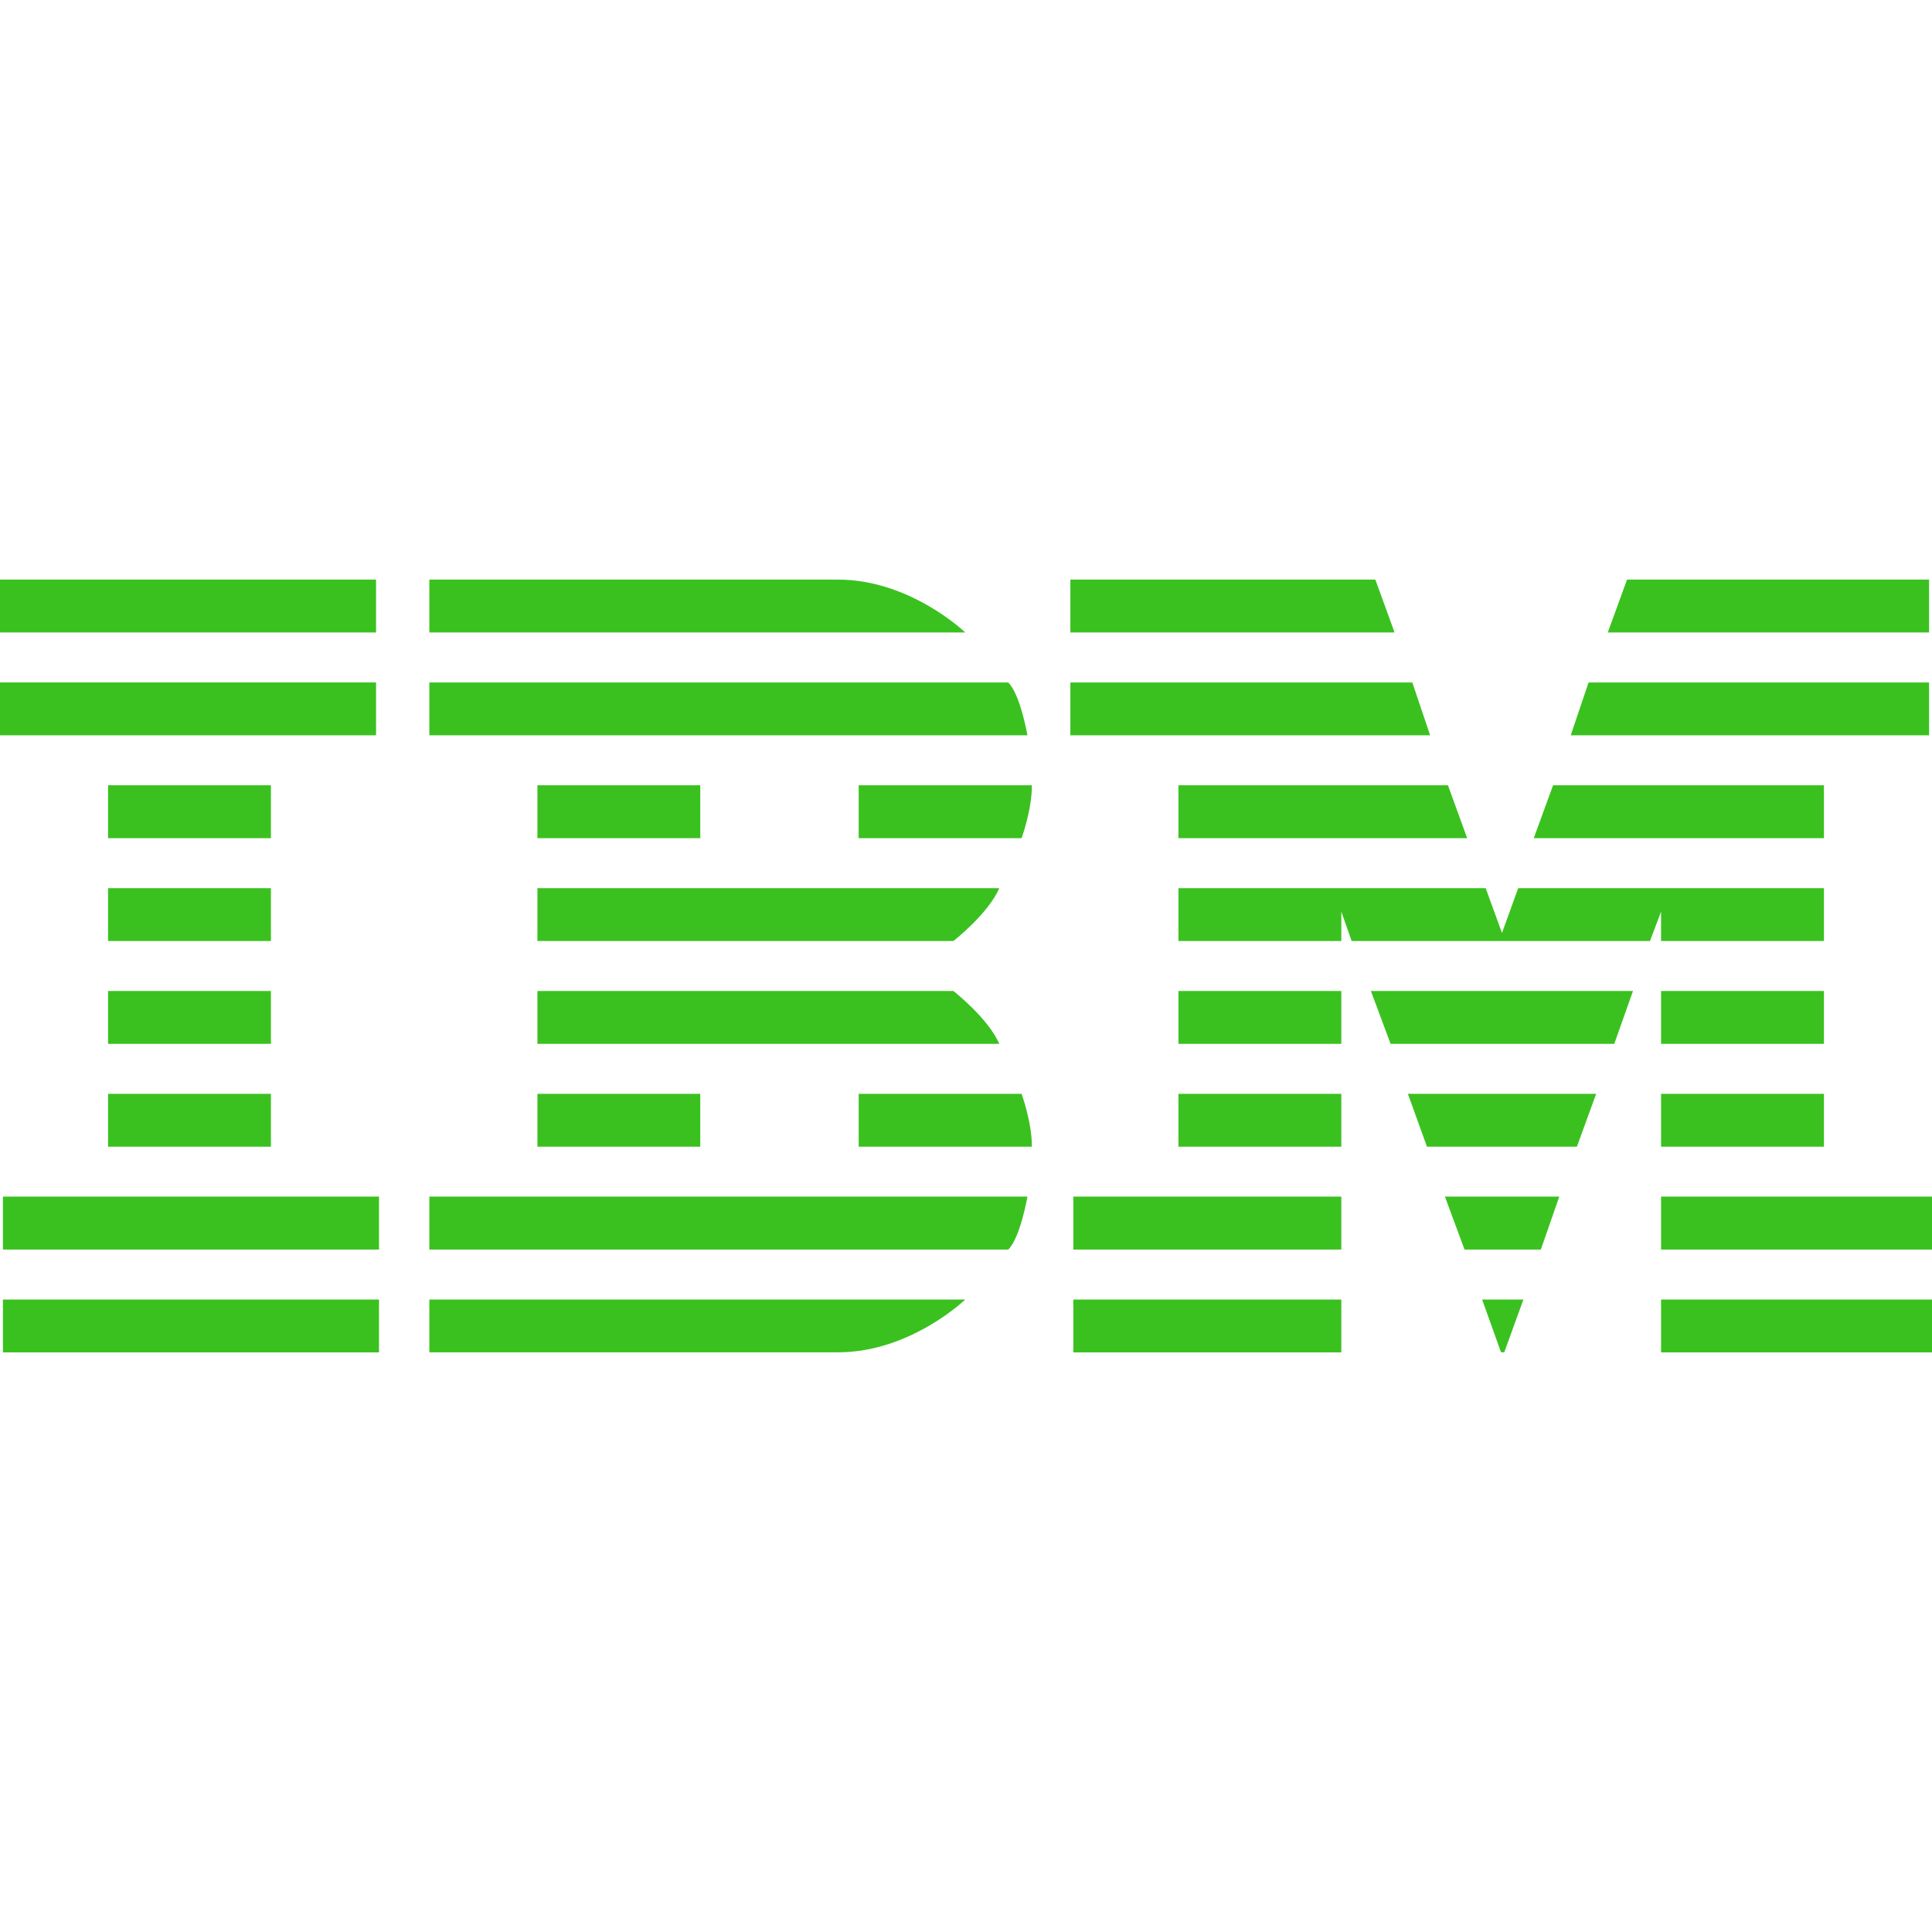
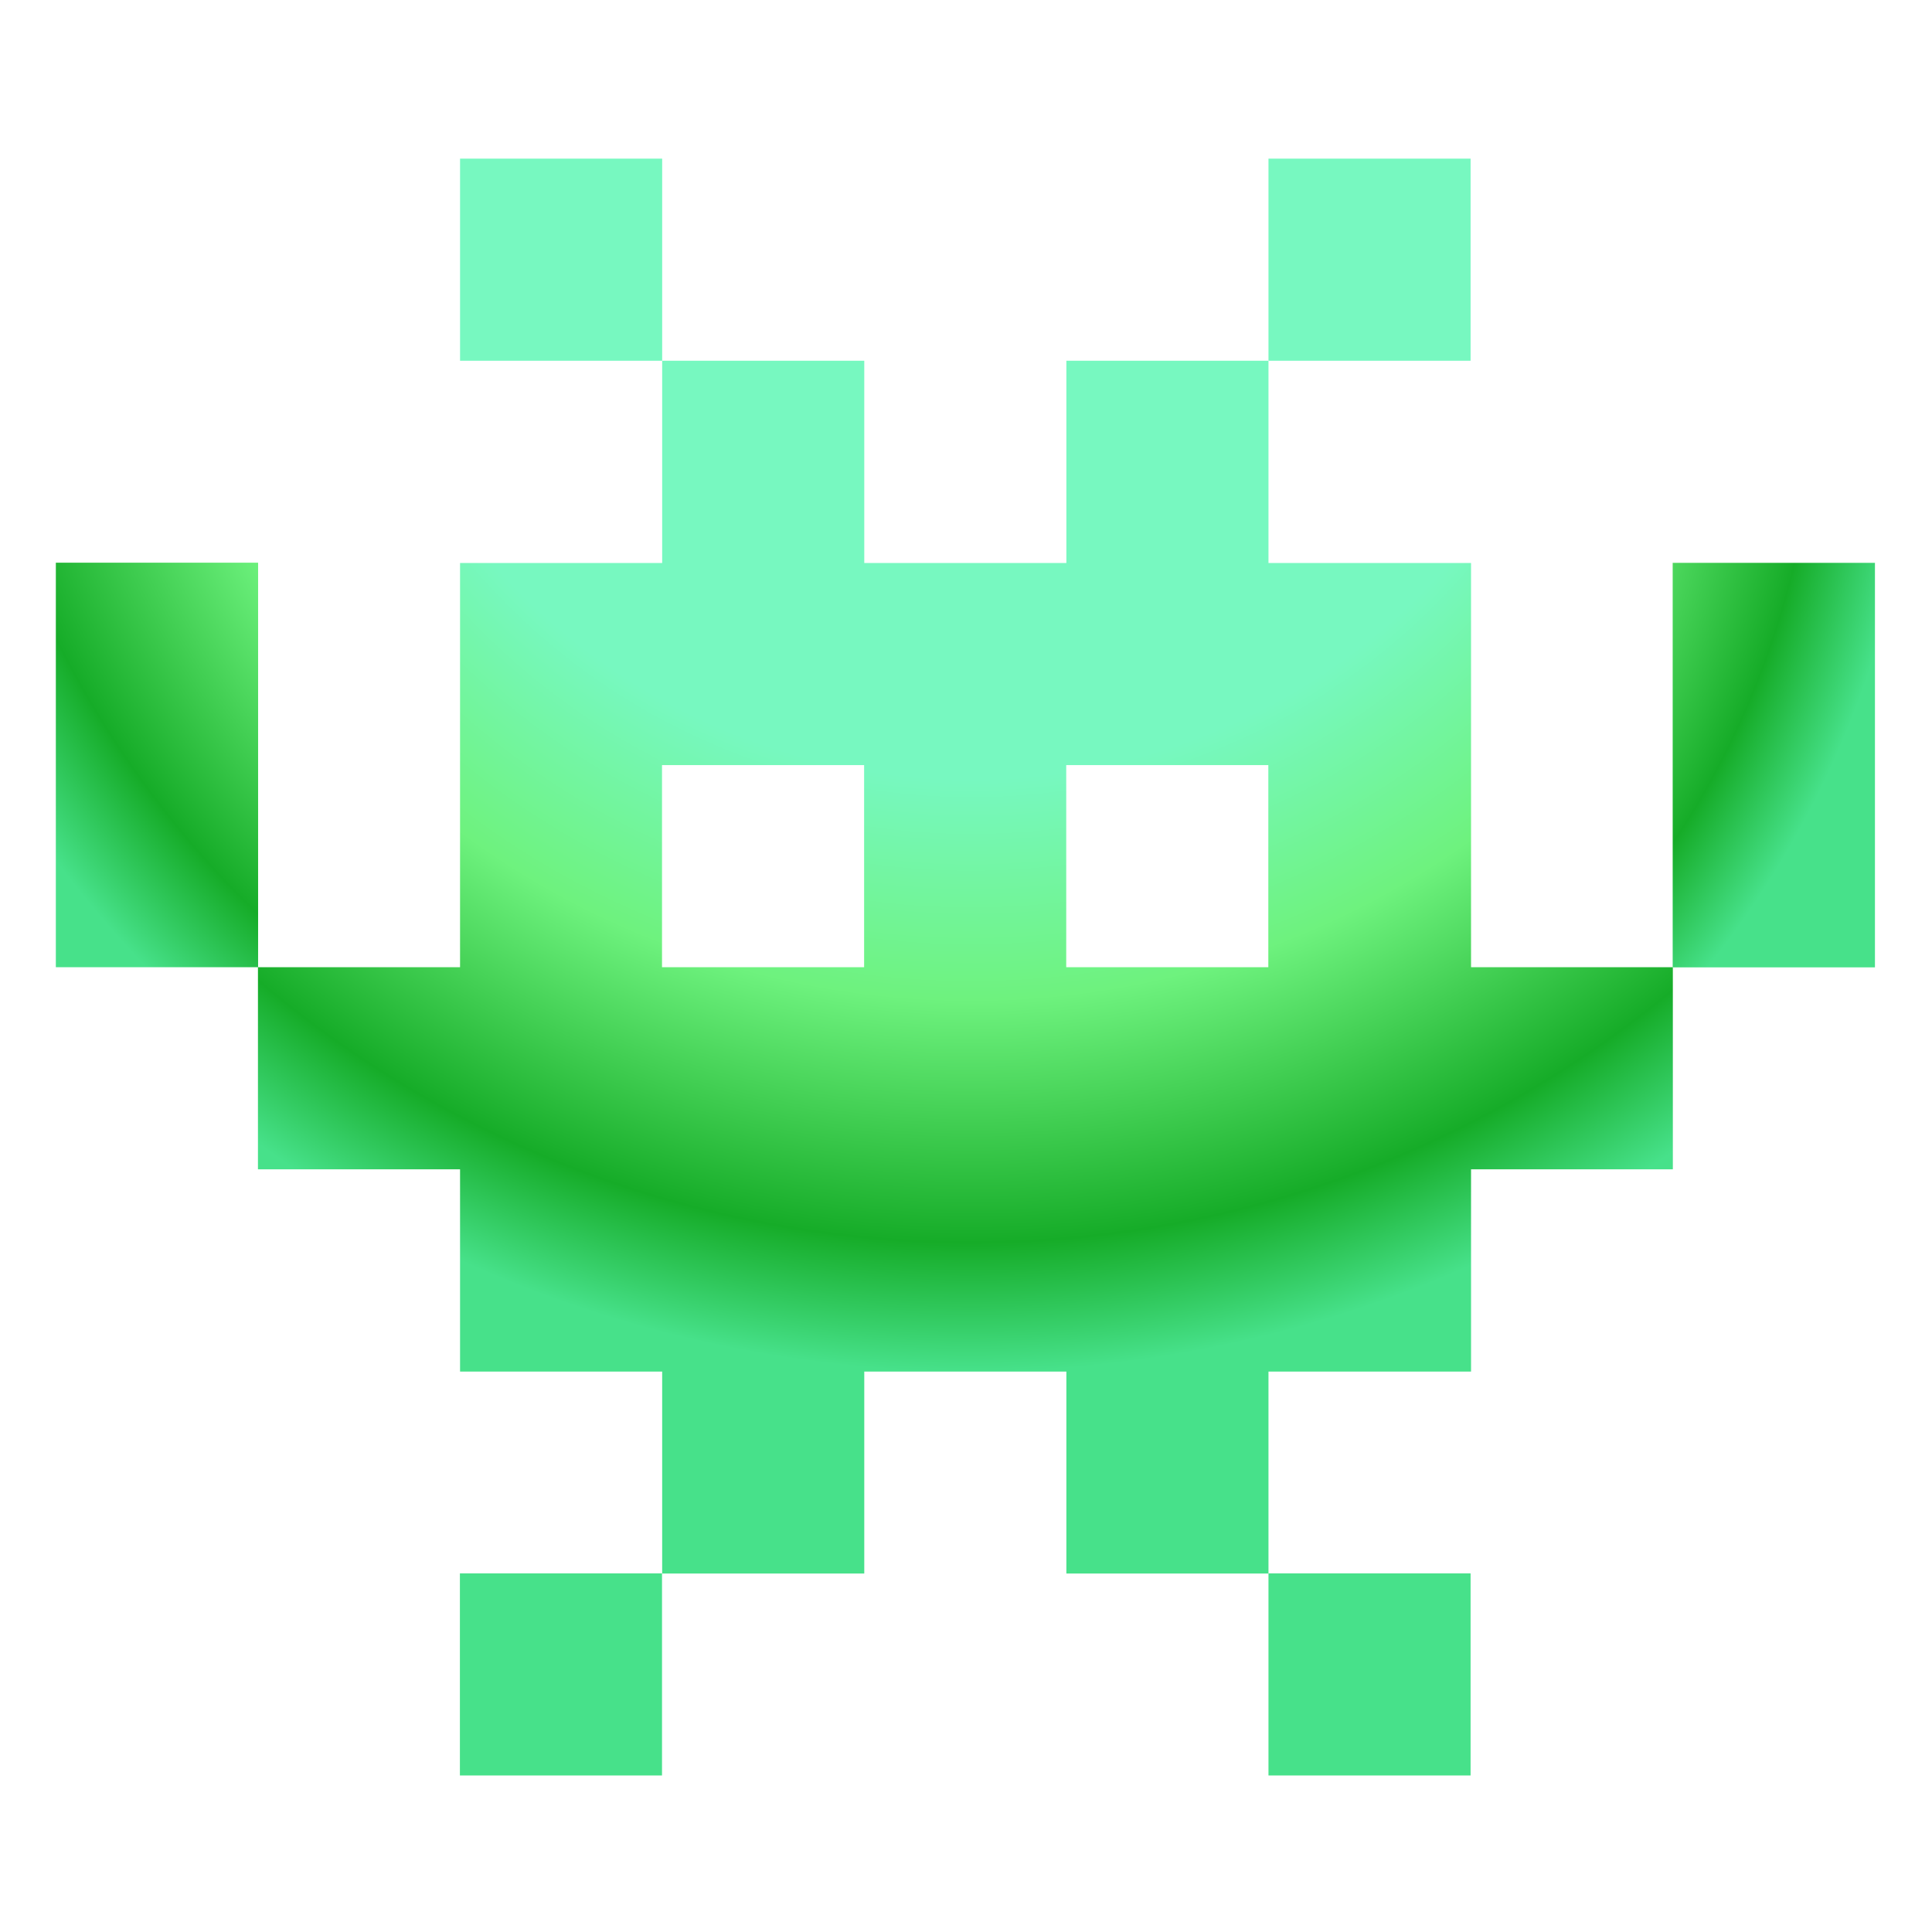
- <svg xmlns="http://www.w3.org/2000/svg" viewBox="0 -300 1000 1000" fill="#000000">
+ <svg xmlns="http://www.w3.org/2000/svg" width="179px" height="179px" viewBox="0 0 128 128" aria-hidden="true" role="img" class="iconify iconify--noto" preserveAspectRatio="xMidYMid meet" fill="#000000">
  <g id="SVGRepo_bgCarrier" stroke-width="0" />
  <g id="SVGRepo_tracerCarrier" stroke-linecap="round" stroke-linejoin="round" />
  <g id="SVGRepo_iconCarrier">
-     <path d="M0 0v27.367h194.648V0H0zm222.226 0v27.367h277.383S471.276 0 433.75 0H222.226zm331.797 0v27.367h167.812L711.875 0H554.023zm288.125 0l-9.961 27.367h166.289V0H842.148zM0 53.222v27.367h194.648V53.222H0zm222.226.039V80.59h309.57s-3.615-21.063-9.922-27.329H222.226zm331.797 0V80.59h186.211l-9.219-27.329H554.023zm268.203 0l-9.219 27.329h185.469V53.261h-176.25zM55.937 106.444v27.406h84.297v-27.406H55.937zm222.227 0v27.406h84.297v-27.406h-84.297zm166.289 0v27.406h84.297s5.352-14.473 5.352-27.406h-89.649zm165.508 0v27.406h149.453l-9.961-27.406H609.961zm193.906 0l-10 27.406h150.195v-27.406H803.867zm-747.93 53.262v27.367h84.297v-27.367H55.937zm222.227 0v27.367h215.312s18.012-14.042 23.75-27.367H278.164zm331.797 0v27.367h84.297v-15.234l5.352 15.234h154.414l5.742-15.234v15.234h84.297v-27.367H785.82l-8.398 23.18-8.438-23.18H609.961zM55.937 212.928v27.367h84.297v-27.367H55.937zm222.227 0v27.367h239.062c-5.739-13.281-23.75-27.367-23.75-27.367H278.164zm331.797 0v27.367h84.297v-27.367h-84.297zm99.609 0l10.195 27.367h115.781l9.688-27.367H709.57zm150.195 0v27.367h84.297v-27.367h-84.297zM55.937 266.15v27.366h84.297V266.15H55.937zm222.227 0v27.366h84.297V266.15h-84.297zm166.289 0v27.366h89.648c0-12.915-5.352-27.366-5.352-27.366h-84.296zm165.508 0v27.366h84.297V266.15h-84.297zm118.75 0l9.883 27.366h77.617l9.961-27.366h-97.461zm131.054 0v27.366h84.297V266.15h-84.297zM1.523 319.372v27.406h194.648v-27.406H1.523zm220.703 0v27.406h299.648c6.307-6.275 9.922-27.406 9.922-27.406h-309.57zm333.321 0v27.406h138.711v-27.406H555.547zm192.343 0l10.156 27.406h39.492l9.531-27.406H747.89zm111.875 0v27.406H1000v-27.406H859.765zM1.523 372.633V400h194.648v-27.367H1.523zm220.703 0v27.328H433.75c37.526 0 65.859-27.328 65.859-27.328H222.226zm333.321 0V400h138.711v-27.367H555.547zm211.601 0l9.766 27.29 1.68.038 9.922-27.328h-21.368zm92.617 0V400H1000v-27.367H859.765z" fill="#3ac11f" />
+     <path fill="#47e18a" d="M30.47 104.24h13.39v13.39H30.47z" />
+     <path fill="#47e18a" d="M84.04 104.24h13.39v13.39H84.04z" />
+     <path fill="#77f8c0" d="M30.48 10.51h13.39V23.9H30.48z" />
+     <path fill="#77f8c0" d="M84.04 10.51h13.39V23.9H84.04z" />
+     <radialGradient id="IconifyId17ecdb2904d178eab5528" cx="64.344" cy="9.403" r="83.056" gradientUnits="userSpaceOnUse">
+       <stop offset=".508" stop-color="#77f8c0" />
+       <stop offset=".684" stop-color="#6ef27e" />
+       <stop offset=".878" stop-color="#16ac28" />
+       <stop offset=".981" stop-color="#47e18a" />
+     </radialGradient>
+     <path d="M97.46 64.08V37.3H84.04V23.9H70.65v13.4H57.26V23.9H43.87v13.4H30.48v26.78H17.09v13.39h13.39v13.4h13.39v13.38h13.39V90.87h13.39v13.38h13.39V90.87h13.42v-13.4h13.37V64.08H97.46zm-40.21 0H43.86V50.69h13.39v13.39zm26.78 0H70.64V50.69h13.39v13.39z" fill="url(#IconifyId17ecdb2904d178eab5528)" />
+     <radialGradient id="IconifyId17ecdb2904d178eab5529" cx="63.118" cy="24.114" r="65.281" gradientUnits="userSpaceOnUse">
+       <stop offset=".508" stop-color="#77f8c0" />
+       <stop offset=".684" stop-color="#6ef27e" />
+       <stop offset=".878" stop-color="#16ac28" />
+       <stop offset=".981" stop-color="#47e18a" />
+     </radialGradient>
+     <path fill="url(#IconifyId17ecdb2904d178eab5529)" d="M110.82 37.29h13.4v26.8h-13.4z" />
+     <radialGradient id="IconifyId17ecdb2904d178eab5530" cx="62.811" cy="13.081" r="75.09" gradientUnits="userSpaceOnUse">
+       <stop offset=".508" stop-color="#77f8c0" />
+       <stop offset=".684" stop-color="#6ef27e" />
+       <stop offset=".878" stop-color="#16ac28" />
+       <stop offset=".981" stop-color="#47e18a" />
+     </radialGradient>
+     <path fill="url(#IconifyId17ecdb2904d178eab5530)" d="M3.7 37.28h13.4v26.8H3.7z" />
  </g>
</svg>
